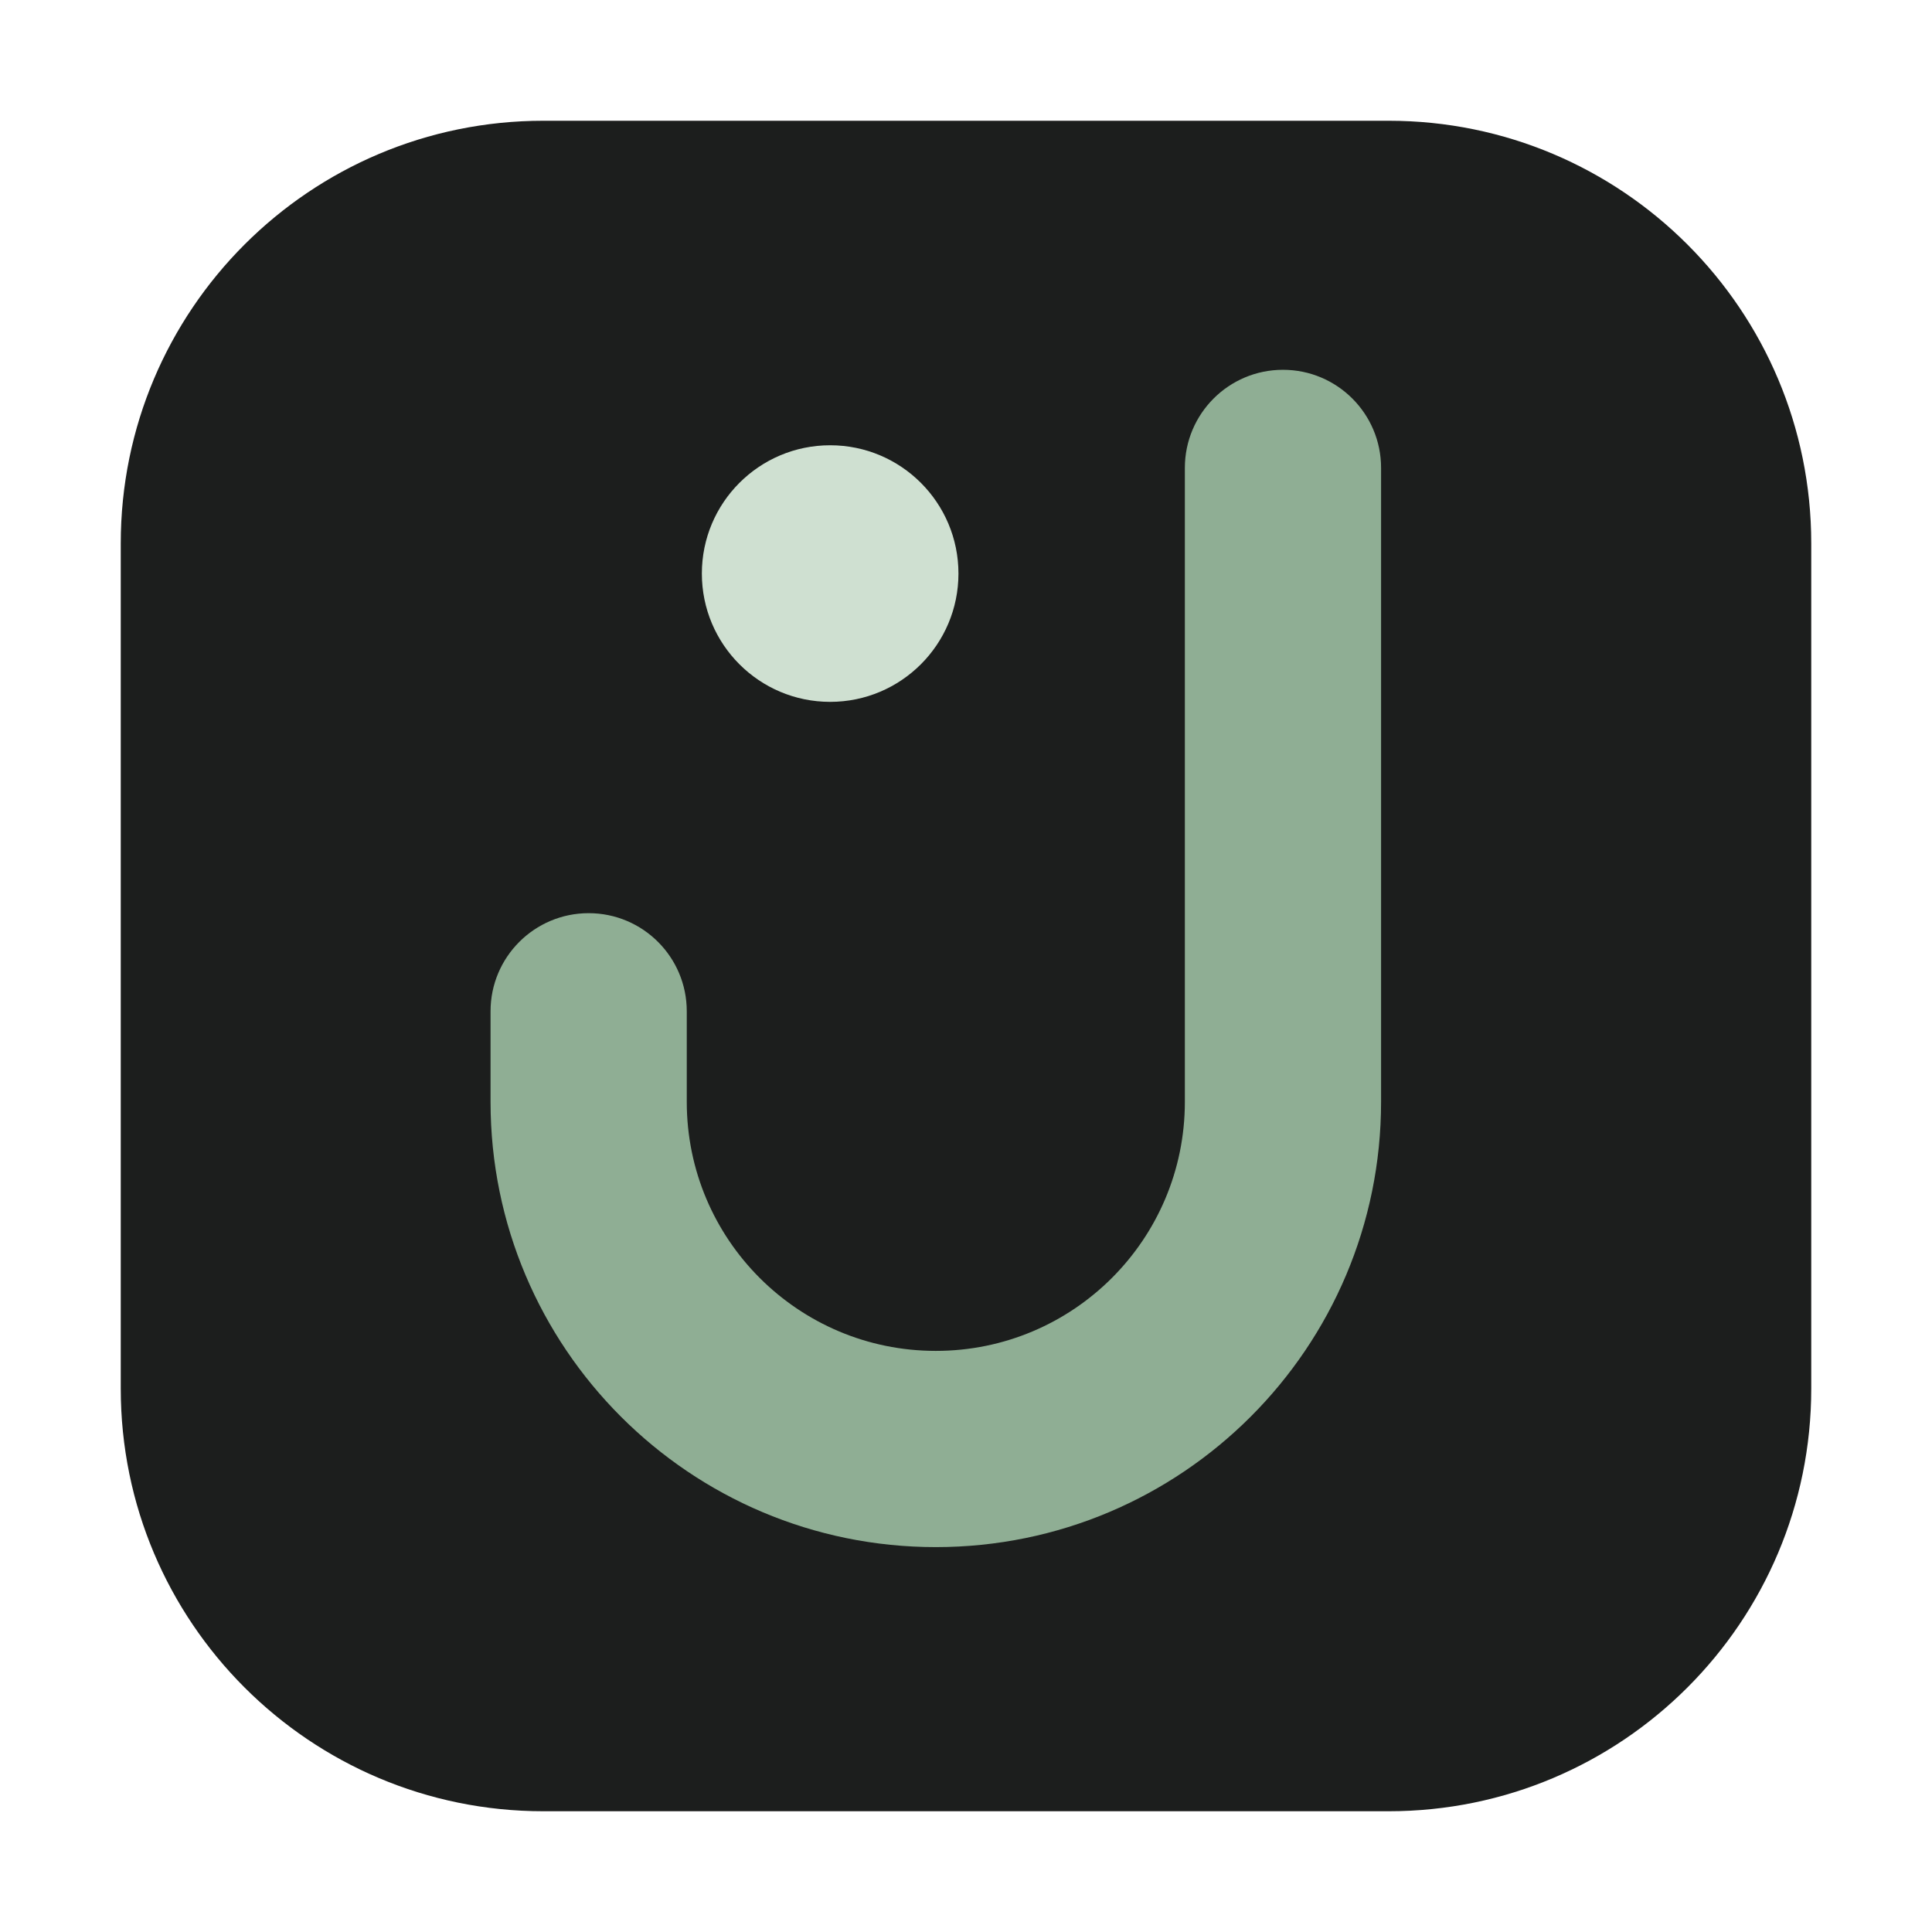
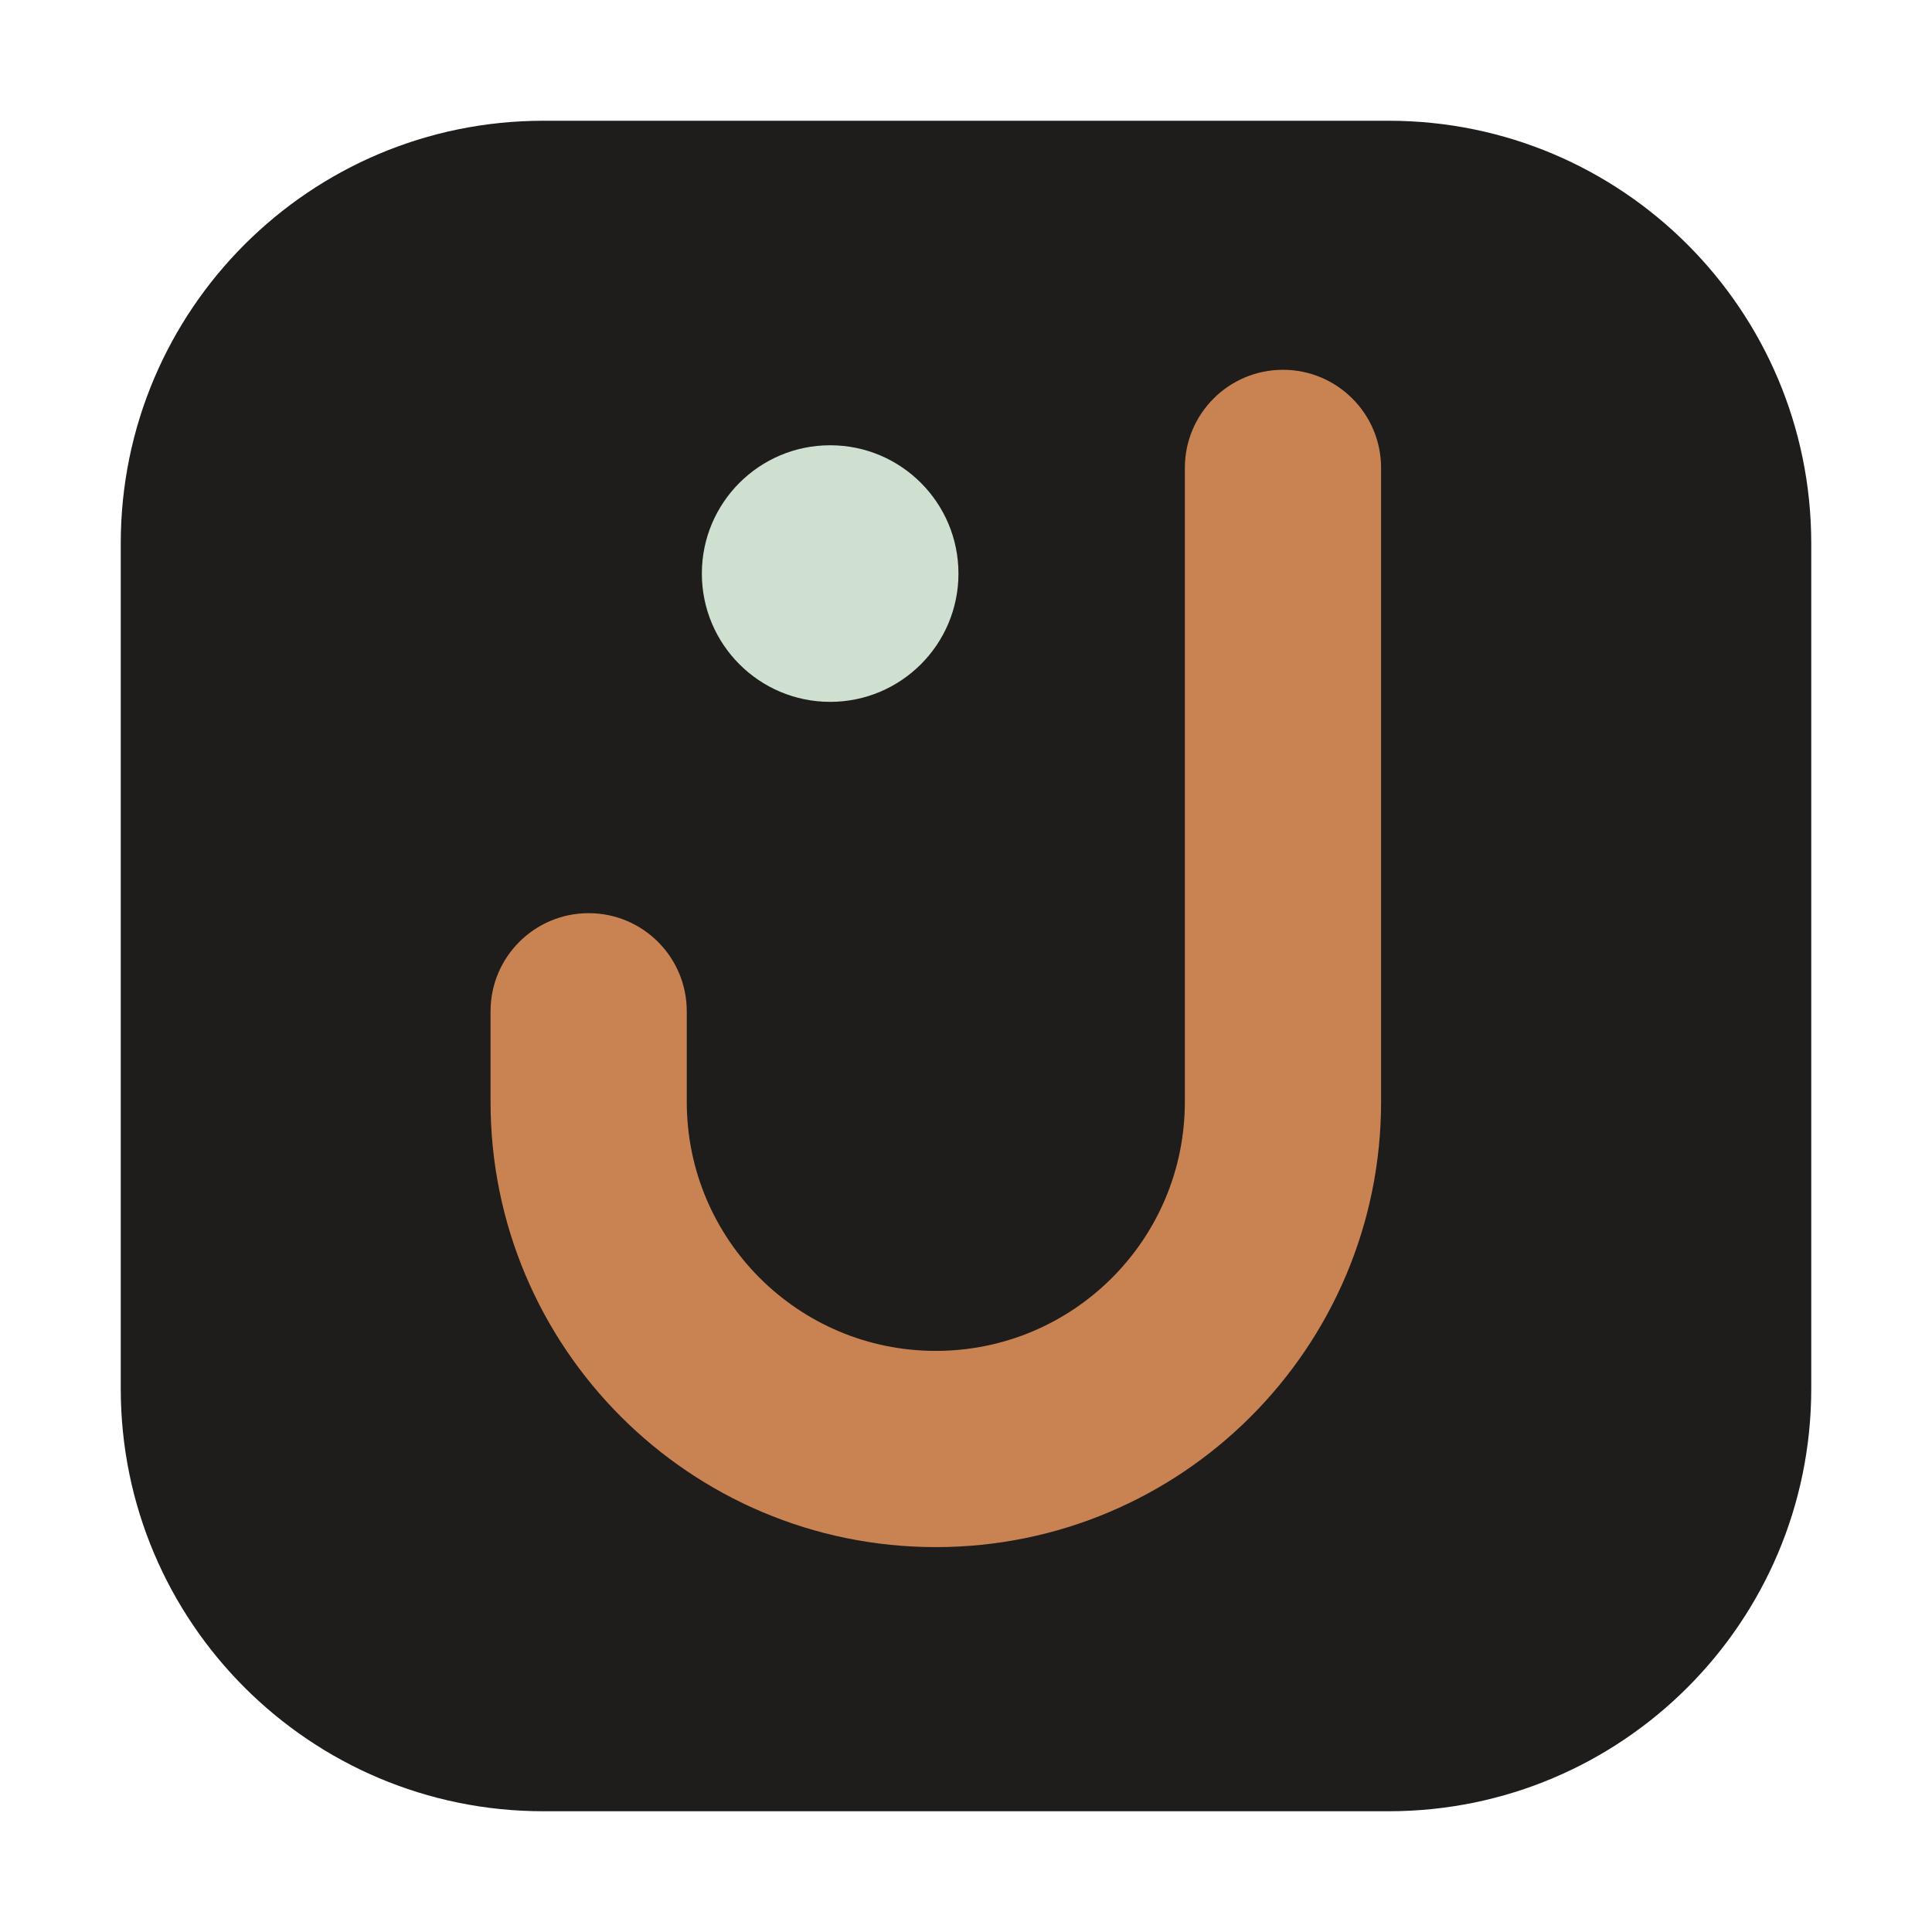
<svg xmlns="http://www.w3.org/2000/svg" width="128" height="128" viewBox="0 0 128 128" role="img" aria-labelledby="title">
-   <rect x="8" y="8" width="112" height="112" rx="28" fill="#1C1E1D" />
-   <path d="M78.5 31A6.5 6.5 0 0 1 91.5 31V73A29.5 29.5 0 0 1 32.5 73V67A6.5 6.5 0 0 1 45.5 67V73A16.5 16.5 0 0 0 78.5 73Z" fill="#8FAE94" />
+   <rect x="8" y="8" width="112" height="112" rx="28" fill="#1E1D1B" />
+   <path d="M78.5 31A6.5 6.5 0 0 1 91.5 31V73A29.5 29.5 0 0 1 32.5 73V67A6.5 6.5 0 0 1 45.5 67V73A16.5 16.5 0 0 0 78.5 73Z" fill="#C98352" />
  <circle cx="55" cy="38" r="8.5" fill="#CFE0D1" />
</svg>
